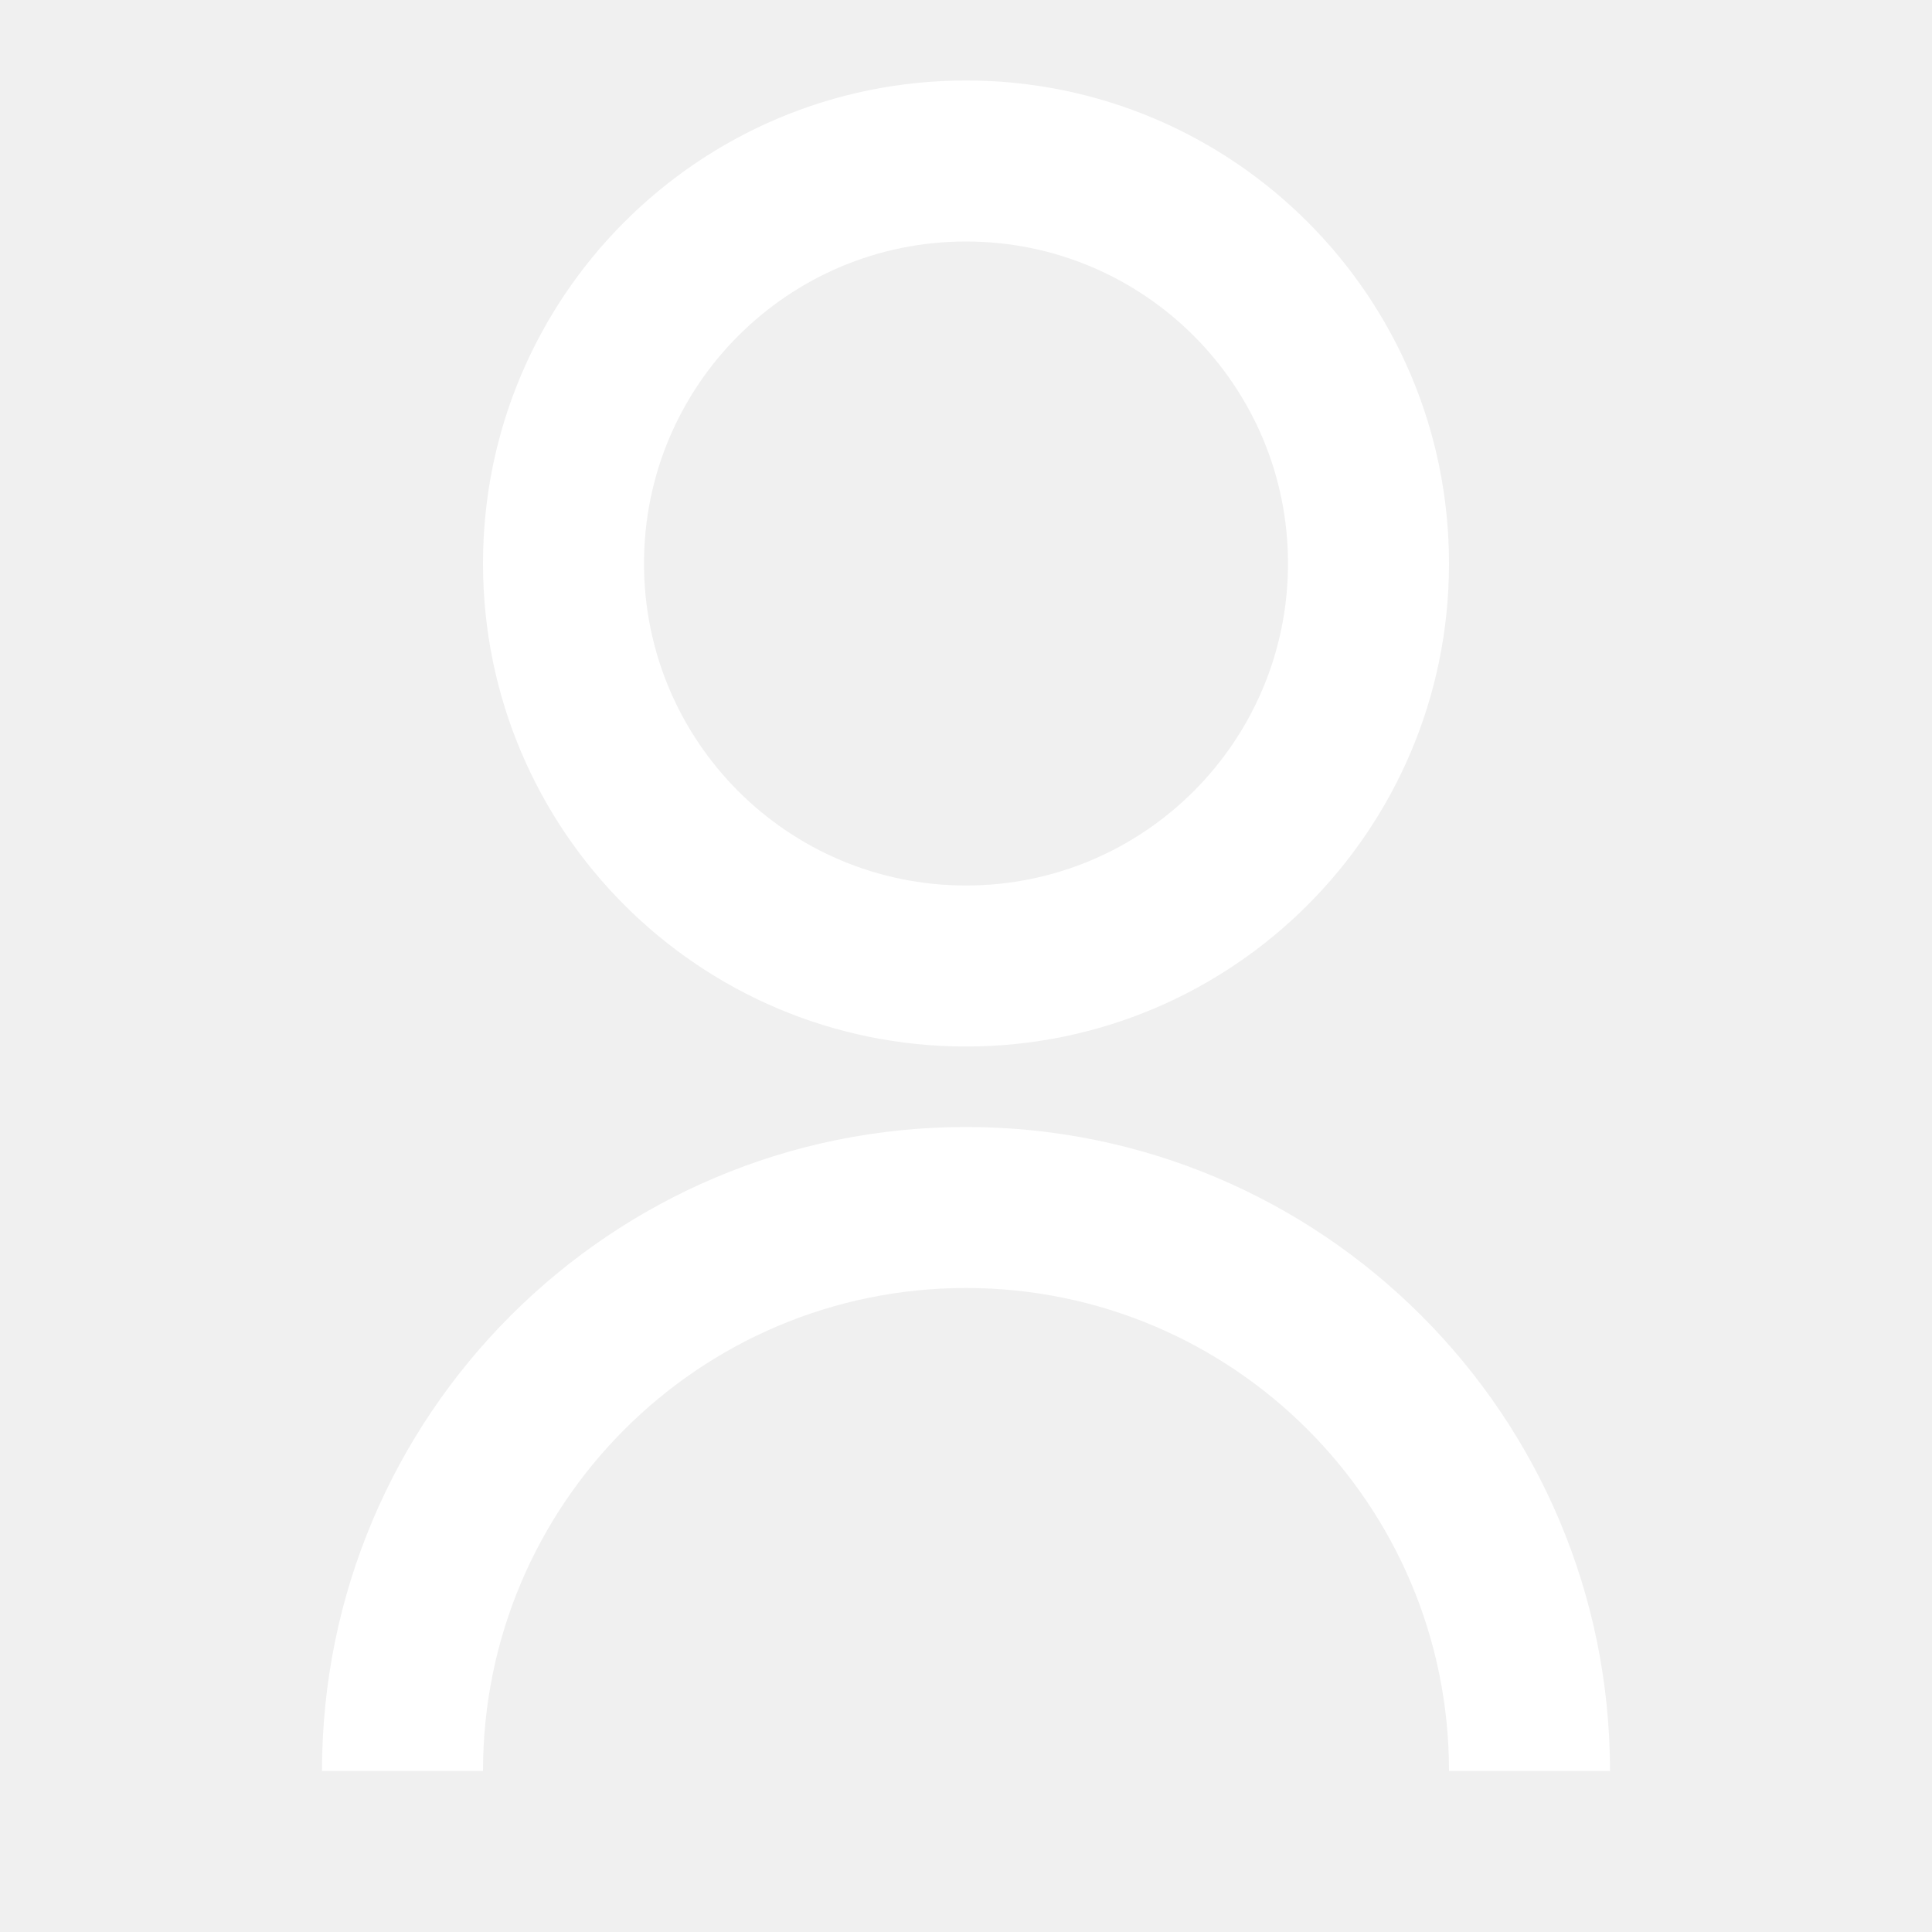
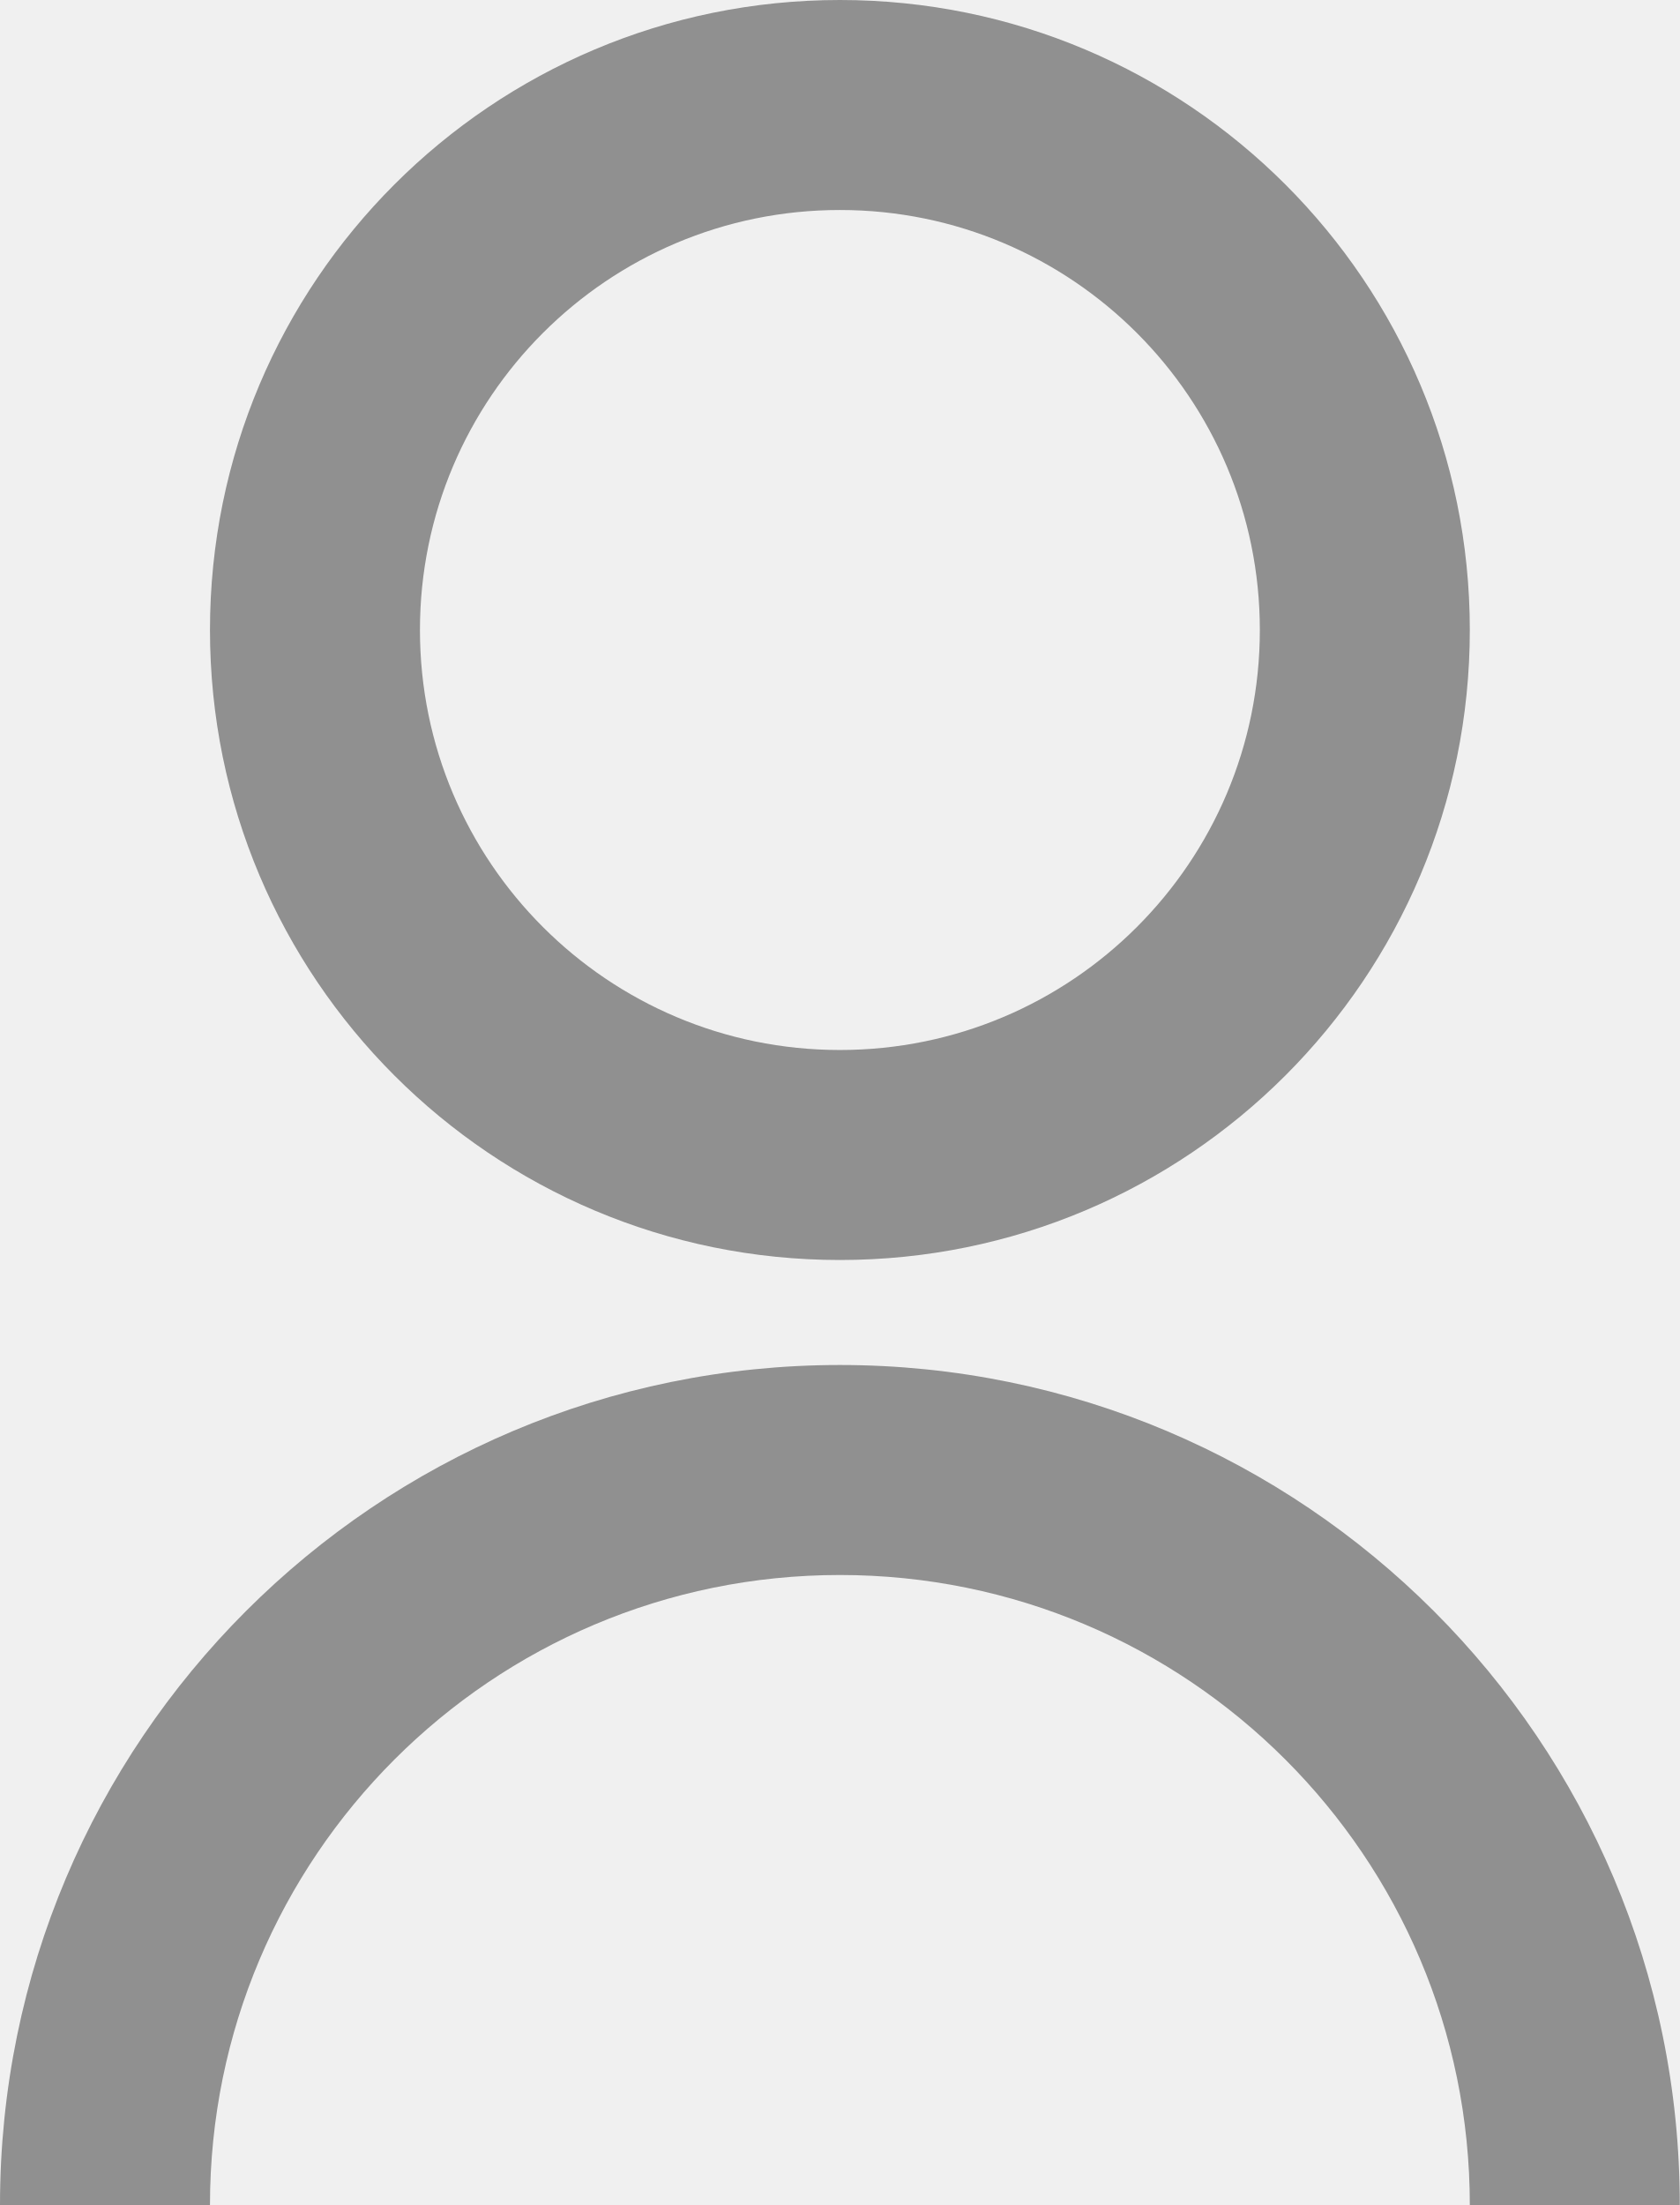
- <svg xmlns="http://www.w3.org/2000/svg" width="24" height="24" viewBox="0 0 24 24" fill="none">
-   <path d="M4 22C4 17.582 7.582 14 12 14C16.418 14 20 17.582 20 22H18C18 18.686 15.314 16 12 16C8.686 16 6 18.686 6 22H4ZM12 13C8.685 13 6 10.315 6 7C6 3.685 8.685 1 12 1C15.315 1 18 3.685 18 7C18 10.315 15.315 13 12 13ZM12 11C14.21 11 16 9.21 16 7C16 4.79 14.21 3 12 3C9.79 3 8 4.79 8 7C8 9.21 9.79 11 12 11Z" fill="white" />
+ <svg xmlns="http://www.w3.org/2000/svg" width="16" height="21" viewBox="0 0 16 21" fill="none">
+   <path d="M0 21C0 16.582 3.582 13 8 13C12.418 13 16 16.582 16 21H14C14 17.686 11.314 15 8 15C4.686 15 2 17.686 2 21H0ZM8 12C4.685 12 2 9.315 2 6C2 2.685 4.685 0 8 0C11.315 0 14 2.685 14 6C14 9.315 11.315 12 8 12ZM8 10C10.21 10 12 8.21 12 6C12 3.79 10.21 2 8 2C5.79 2 4 3.79 4 6C4 8.21 5.79 10 8 10Z" fill="black" fill-opacity="0.4" />
</svg>
